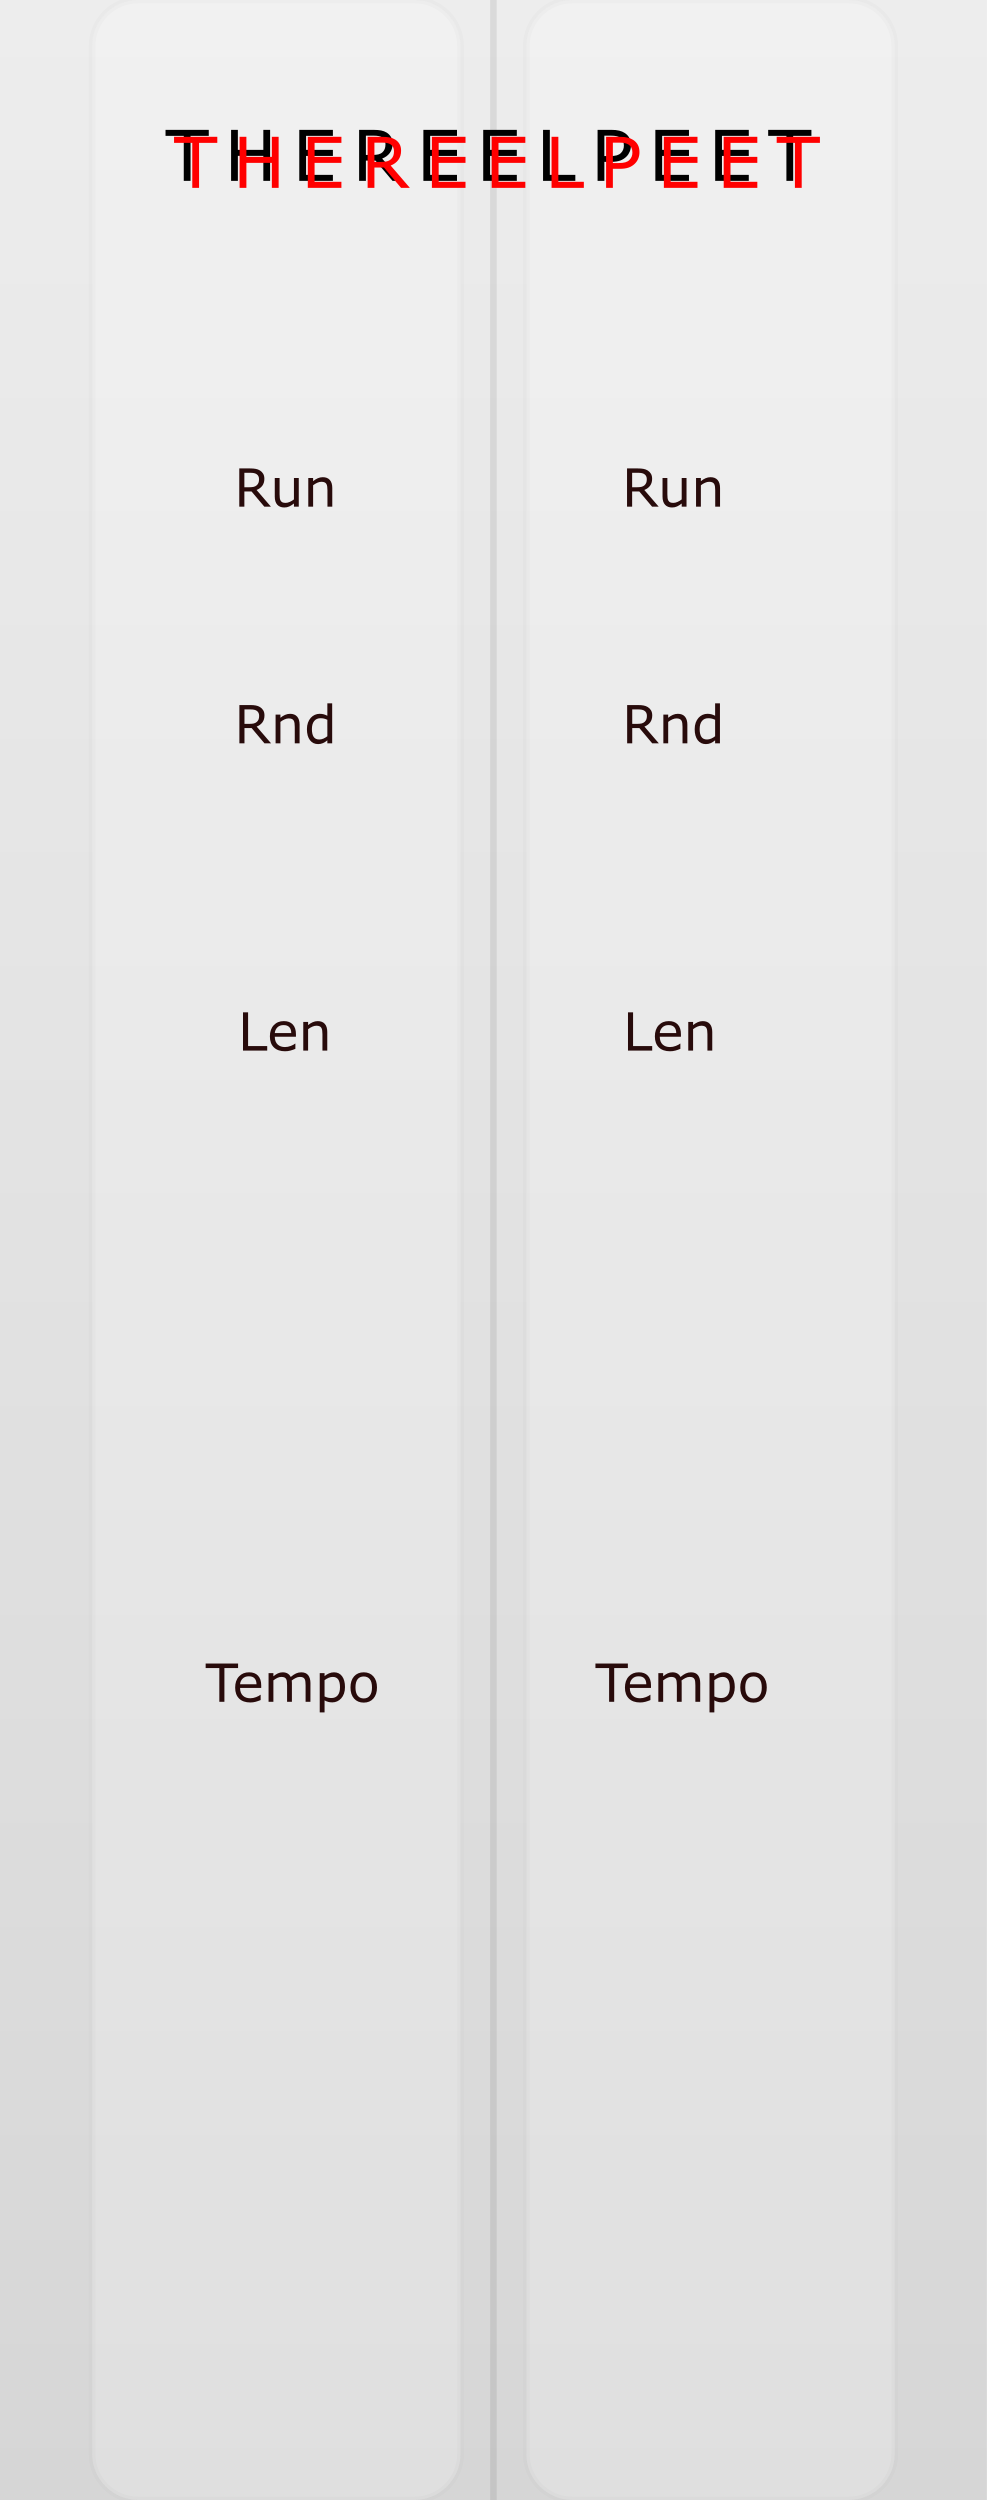
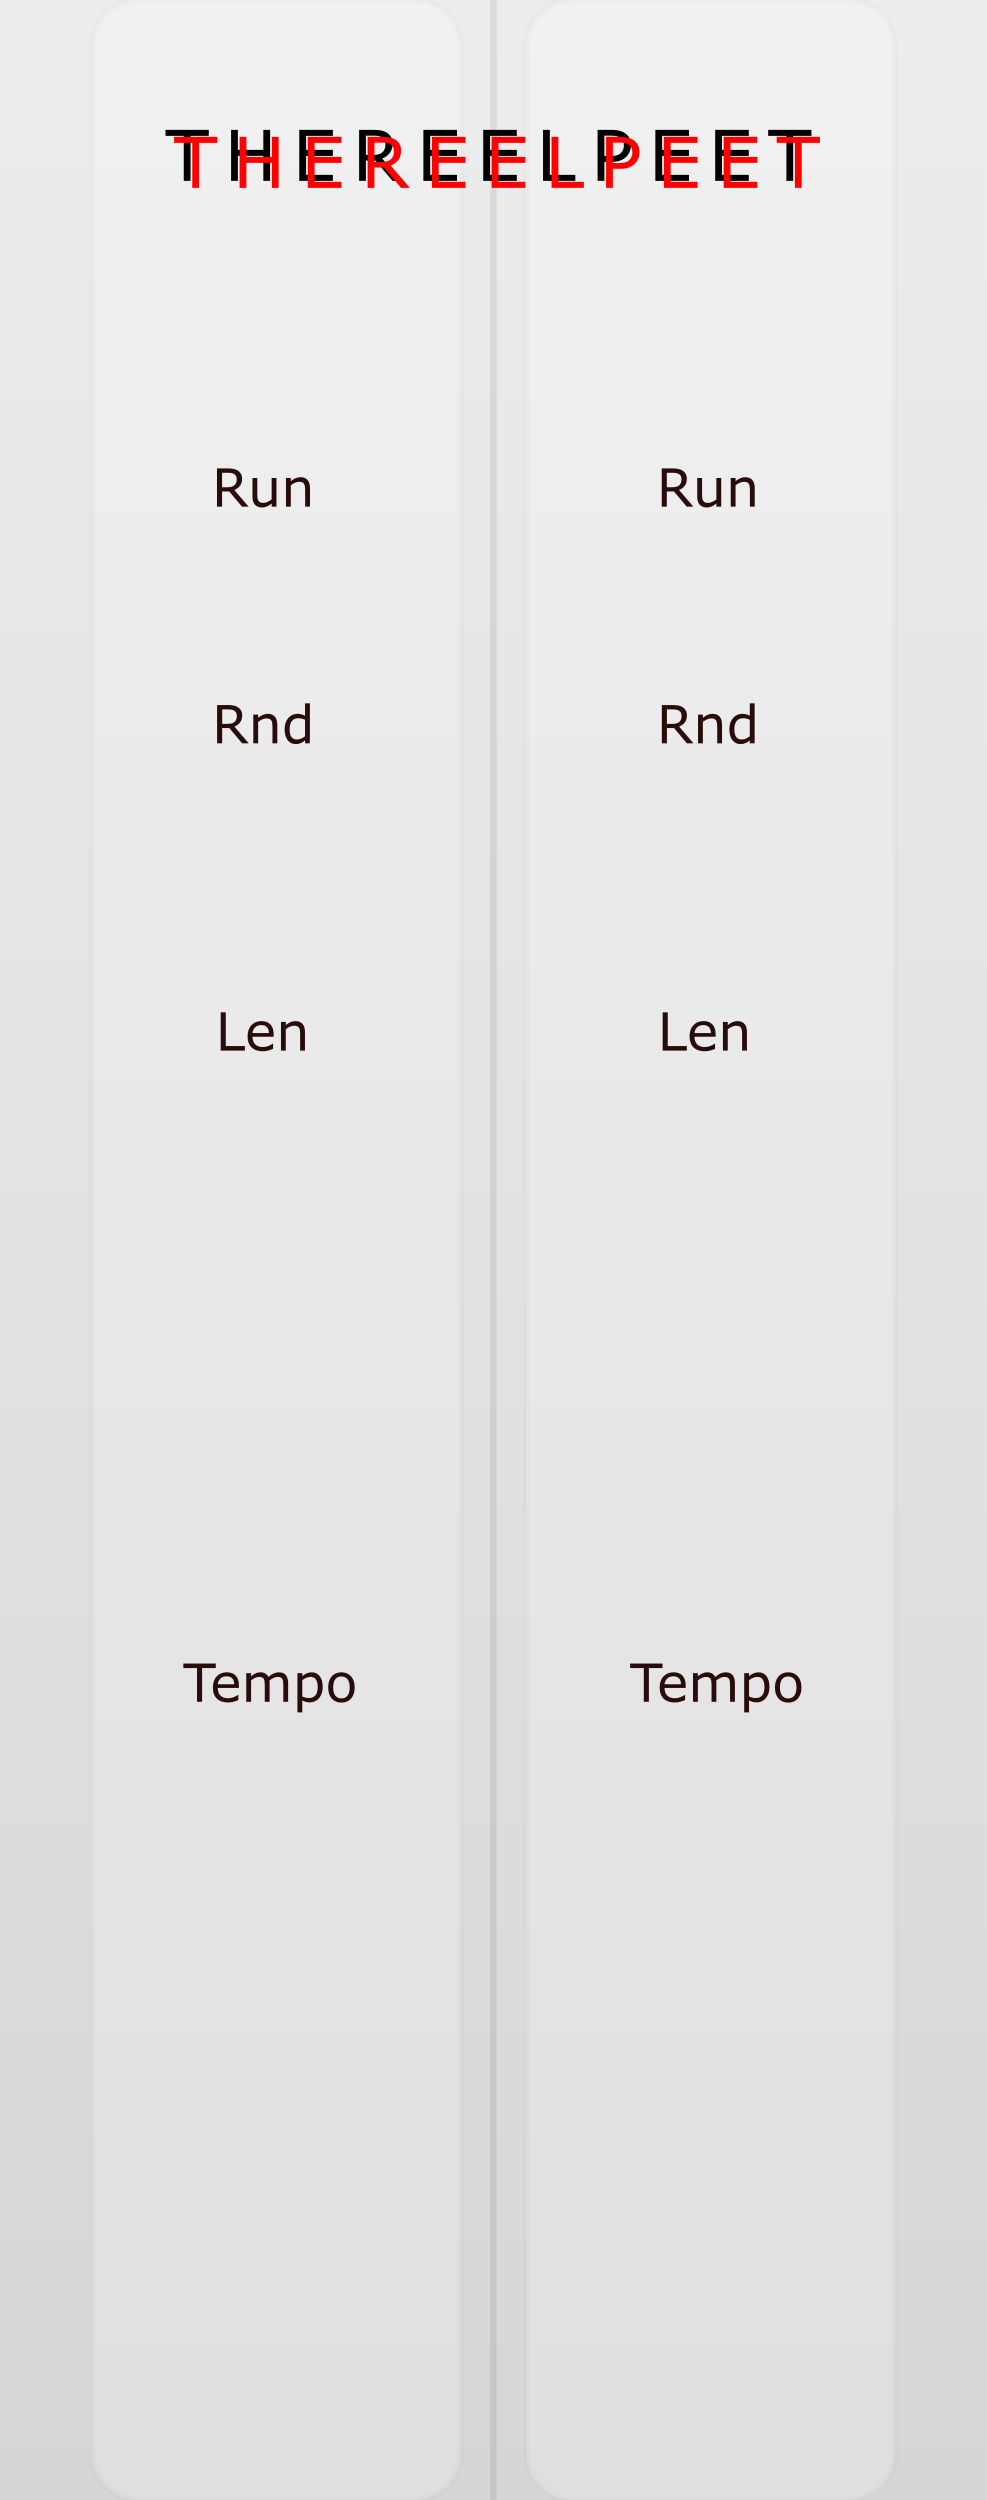
<svg xmlns="http://www.w3.org/2000/svg" width="150" height="380" viewBox="0 0 150 380" version="1.1" id="svg1">
  <defs id="defs1">
    <linearGradient id="bgGrad" x1="0" y1="0" x2="0" y2="380" gradientUnits="userSpaceOnUse">
      <stop offset="0%" stop-color="#ededed" id="stop1" />
      <stop offset="50%" stop-color="#e2e2e2" id="stop2" />
      <stop offset="100%" stop-color="#d6d6d6" id="stop3" />
    </linearGradient>
    <clipPath id="laneClip">
      <rect x="14" y="0" width="56" height="380" rx="7" ry="7" id="rect3" />
      <rect x="80" y="0" width="56" height="380" rx="7" ry="7" id="rect4" />
    </clipPath>
  </defs>
  <rect id="panel" x="0" y="0" width="150" height="380" fill="url(#bgGrad)" />
  <g id="hatchOverlay" opacity="0.10">
-     
+ 
    ...
  </g>
  <rect x="14" y="0" width="56" height="380" rx="7" ry="7" fill="#ffffff" opacity="0.22" stroke="#000000" stroke-opacity="0.08" stroke-width="1" id="laneA" />
  <rect x="80" y="0" width="56" height="380" rx="7" ry="7" fill="#ffffff" opacity="0.22" stroke="#000000" stroke-opacity="0.08" stroke-width="1" id="laneB" />
  <rect x="74.5" y="0" width="1" height="380" fill="#000000" opacity="0.08" id="centerSeam" />
-   <path d="M 95.435,253.547 H 93.357 v 5.129 h -0.773 v -5.129 h -2.078 v -0.688 h 4.93 z m 3.516,3.023 h -3.215 q 0,0.402 0.121,0.703 0.121,0.297 0.332,0.488 0.203,0.188 0.48,0.281 0.281,0.094 0.617,0.094 0.445,0 0.895,-0.176 0.453,-0.18 0.645,-0.352 h 0.039 v 0.801 q -0.371,0.156 -0.758,0.262 -0.387,0.105 -0.812,0.105 -1.086,0 -1.695,-0.586 -0.609,-0.59 -0.609,-1.672 0,-1.07 0.582,-1.699 0.586,-0.629 1.539,-0.629 0.883,0 1.359,0.516 0.48,0.516 0.48,1.465 z m -0.715,-0.562 q -0.004,-0.578 -0.293,-0.895 -0.285,-0.316 -0.871,-0.316 -0.59,0 -0.941,0.348 -0.348,0.348 -0.395,0.863 z m 8.195,2.668 h -0.734 v -2.484 q 0,-0.281 -0.027,-0.543 -0.023,-0.262 -0.105,-0.418 -0.09,-0.168 -0.258,-0.254 -0.168,-0.086 -0.484,-0.086 -0.309,0 -0.617,0.156 -0.309,0.152 -0.617,0.391 0.012,0.09 0.019,0.211 0.008,0.117 0.008,0.234 v 2.793 h -0.734 v -2.484 q 0,-0.289 -0.027,-0.547 -0.023,-0.262 -0.105,-0.418 -0.09,-0.168 -0.258,-0.25 -0.168,-0.086 -0.484,-0.086 -0.301,0 -0.605,0.148 -0.301,0.148 -0.602,0.379 v 3.258 h -0.734 v -4.363 h 0.734 v 0.484 q 0.344,-0.285 0.684,-0.445 0.344,-0.16 0.73,-0.16 0.445,0 0.754,0.188 0.312,0.188 0.465,0.52 0.445,-0.375 0.812,-0.539 0.367,-0.168 0.785,-0.168 0.719,0 1.059,0.438 0.344,0.434 0.344,1.215 z m 5.254,-2.234 q 0,0.531 -0.152,0.973 -0.152,0.438 -0.43,0.742 -0.258,0.289 -0.609,0.449 -0.348,0.156 -0.738,0.156 -0.34,0 -0.617,-0.074 -0.273,-0.074 -0.559,-0.23 v 1.828 h -0.734 v -5.973 h 0.734 v 0.457 q 0.293,-0.246 0.656,-0.41 0.367,-0.168 0.781,-0.168 0.789,0 1.227,0.598 0.441,0.594 0.441,1.652 z m -0.758,0.019 q 0,-0.789 -0.27,-1.18 -0.27,-0.391 -0.828,-0.391 -0.316,0 -0.637,0.137 -0.32,0.137 -0.613,0.359 v 2.473 q 0.312,0.141 0.535,0.191 0.227,0.051 0.512,0.051 0.613,0 0.957,-0.414 0.344,-0.414 0.344,-1.227 z m 5.621,0.035 q 0,1.066 -0.547,1.684 -0.547,0.617 -1.465,0.617 -0.926,0 -1.473,-0.617 -0.543,-0.617 -0.543,-1.684 0,-1.066 0.543,-1.684 0.547,-0.621 1.473,-0.621 0.918,0 1.465,0.621 0.547,0.617 0.547,1.684 z m -0.758,0 q 0,-0.848 -0.332,-1.258 -0.332,-0.414 -0.922,-0.414 -0.598,0 -0.93,0.414 -0.328,0.41 -0.328,1.258 0,0.82 0.332,1.246 0.332,0.422 0.926,0.422 0.586,0 0.918,-0.418 0.336,-0.422 0.336,-1.25 z" id="text17-4" style="font-size:8px;-inkscape-font-specification:'sans-serif, Normal';letter-spacing:0px;fill:#280b0b" aria-label="Tempo" />
+   <path d="m 100.708,253.547 h -2.078 v 5.129 h -0.773 v -5.129 h -2.078 v -0.688 h 4.93 z m 3.516,3.023 h -3.215 q 0,0.402 0.121,0.703 0.121,0.297 0.332,0.488 0.203,0.188 0.48,0.281 0.281,0.094 0.617,0.094 0.445,0 0.895,-0.176 0.453,-0.18 0.645,-0.352 h 0.039 v 0.801 q -0.371,0.156 -0.758,0.262 -0.387,0.105 -0.812,0.105 -1.086,0 -1.695,-0.586 -0.609,-0.59 -0.609,-1.672 0,-1.07 0.582,-1.699 0.586,-0.629 1.539,-0.629 0.883,0 1.359,0.516 0.48,0.516 0.48,1.465 z m -0.715,-0.562 q -0.004,-0.578 -0.293,-0.895 -0.285,-0.316 -0.871,-0.316 -0.59,0 -0.941,0.348 -0.348,0.348 -0.395,0.863 z m 8.195,2.668 h -0.734 v -2.484 q 0,-0.281 -0.027,-0.543 -0.023,-0.262 -0.105,-0.418 -0.09,-0.168 -0.258,-0.254 -0.168,-0.086 -0.484,-0.086 -0.309,0 -0.617,0.156 -0.309,0.152 -0.617,0.391 0.012,0.09 0.019,0.211 0.008,0.117 0.008,0.234 v 2.793 h -0.734 v -2.484 q 0,-0.289 -0.027,-0.547 -0.023,-0.262 -0.105,-0.418 -0.09,-0.168 -0.258,-0.25 -0.168,-0.086 -0.484,-0.086 -0.301,0 -0.605,0.148 -0.301,0.148 -0.602,0.379 v 3.258 h -0.734 v -4.363 h 0.734 v 0.484 q 0.344,-0.285 0.684,-0.445 0.344,-0.16 0.73,-0.16 0.445,0 0.754,0.188 0.312,0.188 0.465,0.52 0.445,-0.375 0.812,-0.539 0.367,-0.168 0.785,-0.168 0.719,0 1.059,0.438 0.344,0.434 0.344,1.215 z m 5.254,-2.234 q 0,0.531 -0.152,0.973 -0.152,0.438 -0.43,0.742 -0.258,0.289 -0.609,0.449 -0.348,0.156 -0.738,0.156 -0.34,0 -0.617,-0.074 -0.273,-0.074 -0.559,-0.23 v 1.828 h -0.734 v -5.973 h 0.734 v 0.457 q 0.293,-0.246 0.656,-0.41 0.367,-0.168 0.781,-0.168 0.789,0 1.227,0.598 0.441,0.594 0.441,1.652 z m -0.758,0.019 q 0,-0.789 -0.27,-1.18 -0.27,-0.391 -0.828,-0.391 -0.316,0 -0.637,0.137 -0.32,0.137 -0.613,0.359 v 2.473 q 0.312,0.141 0.535,0.191 0.227,0.051 0.512,0.051 0.613,0 0.957,-0.414 0.344,-0.414 0.344,-1.227 z m 5.621,0.035 q 0,1.066 -0.547,1.684 -0.547,0.617 -1.465,0.617 -0.926,0 -1.473,-0.617 -0.543,-0.617 -0.543,-1.684 0,-1.066 0.543,-1.684 0.547,-0.621 1.473,-0.621 0.918,0 1.465,0.621 0.547,0.617 0.547,1.684 z m -0.758,0 q 0,-0.848 -0.332,-1.258 -0.332,-0.414 -0.922,-0.414 -0.598,0 -0.93,0.414 -0.328,0.41 -0.328,1.258 0,0.82 0.332,1.246 0.332,0.422 0.926,0.422 0.586,0 0.918,-0.418 0.336,-0.422 0.336,-1.25 z" id="text17-4" style="font-size:8px;-inkscape-font-specification:'sans-serif, Normal';letter-spacing:0px;fill:#280b0b" aria-label="Tempo" />
  <text xml:space="preserve" style="text-align:start;writing-mode:lr-tb;direction:ltr;text-anchor:start;fill:#000000" x="89.211" y="45.627" id="text5">
    <tspan id="tspan5" x="89.211" y="45.627" />
  </text>
  <text xml:space="preserve" style="font-style:normal;font-variant:normal;font-weight:normal;font-stretch:normal;font-size:10.667px;font-family:sans-serif;-inkscape-font-specification:'sans-serif, Normal';font-variant-ligatures:normal;font-variant-caps:normal;font-variant-numeric:normal;font-variant-east-asian:normal;text-align:start;writing-mode:lr-tb;direction:ltr;text-anchor:start;fill:#000000" x="37.661" y="75.322" id="text2">
    <tspan id="tspan2" />
  </text>
  <text xml:space="preserve" style="font-style:normal;font-variant:normal;font-weight:normal;font-stretch:normal;font-size:10.667px;font-family:sans-serif;-inkscape-font-specification:'sans-serif, Normal';font-variant-ligatures:normal;font-variant-caps:normal;font-variant-numeric:normal;font-variant-east-asian:normal;text-align:start;writing-mode:lr-tb;direction:ltr;text-anchor:start;fill:#000000" x="41.427" y="71.179" id="text3">
    <tspan id="tspan3" x="41.427" y="71.179" />
  </text>
  <path d="m 31.734,20.654 h -2.771 v 6.839 h -1.031 v -6.839 h -2.771 v -0.917 h 6.573 z m 9.324,6.839 h -1.031 v -3.797 h -3.87 v 3.797 H 35.125 v -7.755 h 1.031 v 3.042 h 3.87 v -3.042 h 1.031 z m 9.543,0 H 45.491 v -7.755 h 5.109 v 0.917 h -4.078 v 2.125 h 4.078 v 0.917 h -4.078 v 2.88 h 4.078 z m 10.402,0 h -1.339 l -2.594,-3.083 h -1.453 v 3.083 h -1.031 v -7.755 h 2.172 q 0.703,0 1.172,0.094 0.469,0.089 0.844,0.323 0.422,0.266 0.656,0.672 0.24,0.401 0.24,1.021 0,0.839 -0.422,1.406 -0.422,0.563 -1.161,0.849 z m -2.411,-5.573 q 0,-0.333 -0.12,-0.589 -0.115,-0.26 -0.385,-0.438 -0.224,-0.151 -0.531,-0.208 -0.307,-0.062 -0.724,-0.062 h -1.214 v 2.927 h 1.042 q 0.49,0 0.854,-0.083 0.365,-0.089 0.62,-0.323 0.234,-0.219 0.344,-0.5 0.115,-0.286 0.115,-0.724 z m 10.871,5.573 h -5.109 v -7.755 h 5.109 v 0.917 h -4.078 v 2.125 h 4.078 v 0.917 h -4.078 v 2.88 h 4.078 z m 9.095,0 h -5.109 v -7.755 h 5.109 v 0.917 H 74.479 v 2.125 h 4.078 v 0.917 H 74.479 v 2.88 h 4.078 z m 8.892,0 h -4.906 v -7.755 h 1.031 v 6.839 h 3.875 z m 8.454,-5.411 q 0,0.516 -0.182,0.958 -0.177,0.438 -0.5,0.76 -0.401,0.401 -0.948,0.604 -0.547,0.198 -1.38,0.198 h -1.031 v 2.891 h -1.031 v -7.755 h 2.104 q 0.698,0 1.182,0.12 0.484,0.115 0.859,0.365 0.443,0.297 0.682,0.74 0.245,0.443 0.245,1.12 z m -1.073,0.026 q 0,-0.401 -0.141,-0.698 -0.141,-0.297 -0.427,-0.484 -0.25,-0.161 -0.573,-0.229 -0.318,-0.073 -0.807,-0.073 h -1.021 v 3.099 h 0.87 q 0.625,0 1.016,-0.109 0.391,-0.115 0.635,-0.359 0.245,-0.25 0.344,-0.526 0.104,-0.276 0.104,-0.62 z m 9.892,5.385 h -5.109 v -7.755 h 5.109 v 0.917 h -4.078 v 2.125 h 4.078 v 0.917 h -4.078 v 2.88 h 4.078 z m 9.095,0 h -5.109 v -7.755 h 5.109 v 0.917 H 109.738 v 2.125 h 4.078 v 0.917 H 109.738 v 2.88 h 4.078 z m 9.517,-6.839 h -2.771 v 6.839 h -1.031 v -6.839 h -2.771 v -0.917 h 6.573 z" id="text8" style="font-size:10.667px;-inkscape-font-specification:'sans-serif, Normal';letter-spacing:2.35px" aria-label="THEREELPEET" />
  <path d="m 33.028,21.714 h -2.771 v 6.839 h -1.031 v -6.839 h -2.771 v -0.917 h 6.573 z m 9.324,6.839 h -1.031 v -3.797 h -3.87 v 3.797 h -1.031 v -7.755 h 1.031 V 23.84 h 3.87 v -3.042 h 1.031 z m 9.543,0 h -5.109 v -7.755 h 5.109 v 0.917 H 47.816 V 23.84 h 4.078 v 0.917 h -4.078 v 2.88 h 4.078 z m 10.402,0 H 60.958 L 58.364,25.47 H 56.911 v 3.083 h -1.031 v -7.755 h 2.172 q 0.703,0 1.172,0.094 0.469,0.089 0.844,0.323 0.422,0.266 0.656,0.672 0.24,0.401 0.24,1.021 0,0.839 -0.422,1.406 -0.422,0.563 -1.161,0.849 z m -2.411,-5.573 q 0,-0.333 -0.12,-0.589 -0.115,-0.26 -0.385,-0.438 -0.224,-0.151 -0.531,-0.208 -0.307,-0.062 -0.724,-0.062 H 56.911 v 2.927 h 1.042 q 0.49,0 0.854,-0.083 0.365,-0.089 0.62,-0.323 0.234,-0.219 0.344,-0.5 0.115,-0.286 0.115,-0.724 z m 10.871,5.573 h -5.109 v -7.755 h 5.109 v 0.917 H 66.678 V 23.84 h 4.078 v 0.917 h -4.078 v 2.88 h 4.078 z m 9.095,0 H 74.741 v -7.755 h 5.109 v 0.917 H 75.773 V 23.84 h 4.078 v 0.917 h -4.078 v 2.88 h 4.078 z m 8.892,0 h -4.906 v -7.755 h 1.031 v 6.839 h 3.875 z m 8.454,-5.411 q 0,0.516 -0.182,0.958 -0.177,0.438 -0.5,0.76 -0.401,0.401 -0.948,0.604 -0.547,0.198 -1.38,0.198 h -1.031 v 2.891 h -1.031 v -7.755 h 2.104 q 0.698,0 1.182,0.12 0.484,0.115 0.859,0.365 0.443,0.297 0.682,0.74 0.245,0.443 0.245,1.12 z m -1.073,0.026 q 0,-0.401 -0.141,-0.698 -0.141,-0.297 -0.427,-0.484 -0.25,-0.161 -0.573,-0.229 -0.318,-0.073 -0.807,-0.073 h -1.021 v 3.099 h 0.87 q 0.625,0 1.016,-0.109 0.391,-0.115 0.635,-0.359 0.245,-0.25 0.344,-0.526 0.104,-0.276 0.104,-0.62 z m 9.892,5.385 h -5.109 v -7.755 h 5.109 v 0.917 h -4.078 v 2.125 h 4.078 v 0.917 h -4.078 v 2.88 h 4.078 z m 9.095,0 h -5.109 v -7.755 h 5.109 v 0.917 h -4.078 v 2.125 h 4.078 v 0.917 h -4.078 v 2.88 h 4.078 z m 9.517,-6.839 h -2.771 v 6.839 h -1.031 v -6.839 h -2.771 v -0.917 h 6.573 z" id="text8-1" style="font-size:10.667px;-inkscape-font-specification:'sans-serif, Normal';letter-spacing:2.35px;fill:#ff0000" aria-label="THEREELPEET" />
  <text xml:space="preserve" style="font-style:normal;font-variant:normal;font-weight:normal;font-stretch:normal;font-size:10.667px;font-family:sans-serif;-inkscape-font-specification:'sans-serif, Normal';font-variant-ligatures:normal;font-variant-caps:normal;font-variant-numeric:normal;font-variant-east-asian:normal;text-align:start;letter-spacing:0px;writing-mode:lr-tb;direction:ltr;text-anchor:start;fill:#280b0b" x="85.114" y="81.348" id="text9">
    <tspan id="tspan8" x="85.114" y="81.348" />
  </text>
-   <path d="m 41.199,112.983 h -1.004 l -1.945,-2.312 h -1.09 v 2.312 h -0.773 v -5.816 h 1.629 q 0.527,0 0.879,0.07 0.352,0.066 0.633,0.242 0.316,0.199 0.492,0.504 0.18,0.301 0.18,0.766 0,0.629 -0.316,1.055 -0.316,0.422 -0.871,0.637 z m -1.809,-4.18 q 0,-0.25 -0.09,-0.441 -0.086,-0.195 -0.289,-0.328 -0.168,-0.113 -0.398,-0.156 -0.23,-0.047 -0.543,-0.047 H 37.16 v 2.195 h 0.781 q 0.367,0 0.641,-0.062 0.273,-0.066 0.465,-0.242 0.176,-0.164 0.258,-0.375 0.086,-0.215 0.086,-0.543 z m 6.148,4.18 h -0.734 v -2.484 q 0,-0.301 -0.035,-0.562 -0.035,-0.266 -0.129,-0.414 -0.098,-0.164 -0.281,-0.242 -0.184,-0.082 -0.477,-0.082 -0.301,0 -0.629,0.148 -0.328,0.148 -0.629,0.379 v 3.258 h -0.734 v -4.363 h 0.734 v 0.484 q 0.344,-0.285 0.711,-0.445 0.367,-0.16 0.754,-0.16 0.707,0 1.078,0.426 0.371,0.426 0.371,1.227 z m 4.953,0 h -0.734 v -0.457 q -0.316,0.273 -0.66,0.426 -0.344,0.152 -0.746,0.152 -0.781,0 -1.242,-0.602 -0.457,-0.602 -0.457,-1.668 0,-0.555 0.156,-0.988 0.16,-0.434 0.43,-0.738 0.266,-0.297 0.617,-0.453 0.355,-0.156 0.734,-0.156 0.344,0 0.609,0.074 0.266,0.07 0.559,0.223 v -1.891 h 0.734 z m -0.734,-1.074 v -2.504 q -0.297,-0.133 -0.531,-0.184 -0.234,-0.051 -0.512,-0.051 -0.617,0 -0.961,0.43 -0.344,0.43 -0.344,1.219 0,0.777 0.266,1.184 0.266,0.402 0.852,0.402 0.312,0 0.633,-0.137 0.32,-0.141 0.598,-0.359 z" id="text12" style="font-size:8px;-inkscape-font-specification:'sans-serif, Normal';letter-spacing:0px;fill:#280b0b" aria-label="Rnd" />
-   <path d="m 100.139,112.983 h -1.004 l -1.945,-2.312 h -1.09 v 2.312 h -0.773 v -5.816 h 1.629 q 0.527,0 0.879,0.07 0.352,0.066 0.633,0.242 0.316,0.199 0.492,0.504 0.18,0.301 0.18,0.766 0,0.629 -0.316,1.055 -0.316,0.422 -0.871,0.637 z m -1.809,-4.18 q 0,-0.25 -0.09,-0.441 -0.086,-0.195 -0.289,-0.328 -0.168,-0.113 -0.398,-0.156 -0.23,-0.047 -0.543,-0.047 H 96.1 v 2.195 h 0.781 q 0.367,0 0.641,-0.062 0.273,-0.066 0.465,-0.242 0.176,-0.164 0.258,-0.375 0.086,-0.215 0.086,-0.543 z m 6.148,4.18 h -0.734 v -2.484 q 0,-0.301 -0.035,-0.562 -0.035,-0.266 -0.129,-0.414 -0.098,-0.164 -0.281,-0.242 -0.184,-0.082 -0.477,-0.082 -0.301,0 -0.629,0.148 -0.328,0.148 -0.629,0.379 v 3.258 h -0.734 v -4.363 h 0.734 v 0.484 q 0.344,-0.285 0.711,-0.445 0.367,-0.16 0.754,-0.16 0.707,0 1.078,0.426 0.371,0.426 0.371,1.227 z m 4.953,0 h -0.734 v -0.457 q -0.316,0.273 -0.66,0.426 -0.344,0.152 -0.746,0.152 -0.781,0 -1.242,-0.602 -0.457,-0.602 -0.457,-1.668 0,-0.555 0.156,-0.988 0.16,-0.434 0.43,-0.738 0.266,-0.297 0.617,-0.453 0.355,-0.156 0.734,-0.156 0.344,0 0.609,0.074 0.266,0.07 0.559,0.223 v -1.891 h 0.734 z m -0.734,-1.074 v -2.504 q -0.297,-0.133 -0.531,-0.184 -0.234,-0.051 -0.512,-0.051 -0.617,0 -0.961,0.43 -0.344,0.43 -0.344,1.219 0,0.777 0.266,1.184 0.266,0.402 0.852,0.402 0.312,0 0.633,-0.137 0.32,-0.141 0.598,-0.359 z" id="text13" style="font-size:8px;-inkscape-font-specification:'sans-serif, Normal';letter-spacing:0px;fill:#280b0b" aria-label="Rnd" />
-   <path d="m 41.183,77.017 h -1.004 l -1.945,-2.312 h -1.09 v 2.312 h -0.773 v -5.816 h 1.629 q 0.527,0 0.879,0.07 0.352,0.066 0.633,0.242 0.316,0.199 0.492,0.504 0.18,0.301 0.18,0.766 0,0.629 -0.316,1.055 -0.316,0.422 -0.871,0.637 z m -1.809,-4.18 q 0,-0.25 -0.09,-0.441 -0.086,-0.195 -0.289,-0.328 -0.168,-0.113 -0.398,-0.156 -0.23,-0.047 -0.543,-0.047 h -0.91 v 2.195 h 0.781 q 0.367,0 0.641,-0.062 0.273,-0.066 0.465,-0.242 0.176,-0.164 0.258,-0.375 0.086,-0.215 0.086,-0.543 z m 6.039,4.18 h -0.734 v -0.484 q -0.371,0.293 -0.711,0.449 -0.34,0.156 -0.75,0.156 -0.688,0 -1.07,-0.418 Q 41.765,76.298 41.765,75.486 v -2.832 h 0.734 v 2.484 q 0,0.332 0.031,0.57 0.031,0.234 0.133,0.402 0.105,0.172 0.273,0.25 0.168,0.078 0.488,0.078 0.285,0 0.621,-0.148 0.34,-0.148 0.633,-0.379 v -3.258 h 0.734 z m 5.094,0 h -0.734 v -2.484 q 0,-0.301 -0.035,-0.562 -0.035,-0.266 -0.129,-0.414 -0.098,-0.164 -0.281,-0.242 -0.184,-0.082 -0.477,-0.082 -0.301,0 -0.629,0.148 -0.328,0.148 -0.629,0.379 v 3.258 H 46.859 V 72.654 h 0.734 v 0.484 q 0.344,-0.285 0.711,-0.445 0.367,-0.16 0.754,-0.16 0.707,0 1.078,0.426 0.371,0.426 0.371,1.227 z" id="text14" style="font-size:8px;-inkscape-font-specification:'sans-serif, Normal';letter-spacing:0px;fill:#280b0b" aria-label="Run" />
-   <path d="m 100.123,77.017 h -1.004 l -1.945,-2.312 h -1.09 v 2.312 H 95.31 v -5.816 h 1.629 q 0.527,0 0.879,0.07 0.352,0.066 0.633,0.242 0.316,0.199 0.492,0.504 0.18,0.301 0.18,0.766 0,0.629 -0.316,1.055 -0.316,0.422 -0.871,0.637 z m -1.809,-4.18 q 0,-0.25 -0.09,-0.441 -0.086,-0.195 -0.289,-0.328 -0.168,-0.113 -0.398,-0.156 -0.23,-0.047 -0.543,-0.047 h -0.91 v 2.195 h 0.781 q 0.367,0 0.641,-0.062 0.273,-0.066 0.465,-0.242 0.176,-0.164 0.258,-0.375 0.086,-0.215 0.086,-0.543 z m 6.039,4.18 h -0.734 v -0.484 q -0.371,0.293 -0.711,0.449 -0.34,0.156 -0.75,0.156 -0.688,0 -1.07,-0.418 -0.383,-0.422 -0.383,-1.234 v -2.832 h 0.734 v 2.484 q 0,0.332 0.031,0.57 0.031,0.234 0.133,0.402 0.105,0.172 0.273,0.25 0.168,0.078 0.488,0.078 0.285,0 0.621,-0.148 0.34,-0.148 0.633,-0.379 v -3.258 h 0.734 z m 5.094,0 h -0.734 v -2.484 q 0,-0.301 -0.035,-0.562 -0.035,-0.266 -0.129,-0.414 -0.098,-0.164 -0.281,-0.242 -0.184,-0.082 -0.477,-0.082 -0.301,0 -0.629,0.148 -0.328,0.148 -0.629,0.379 v 3.258 h -0.734 V 72.654 h 0.734 v 0.484 q 0.344,-0.285 0.711,-0.445 0.367,-0.16 0.754,-0.16 0.707,0 1.078,0.426 0.371,0.426 0.371,1.227 z" id="text15" style="font-size:8px;-inkscape-font-specification:'sans-serif, Normal';letter-spacing:0px;fill:#280b0b" aria-label="Run" />
-   <path d="M 40.616,159.692 H 36.936 v -5.816 h 0.773 v 5.129 h 2.906 z m 4.367,-2.105 h -3.215 q 0,0.402 0.121,0.703 0.121,0.297 0.332,0.488 0.203,0.188 0.48,0.281 0.281,0.094 0.617,0.094 0.445,0 0.895,-0.176 0.453,-0.18 0.645,-0.352 h 0.039 v 0.801 q -0.371,0.156 -0.758,0.262 -0.387,0.105 -0.812,0.105 -1.086,0 -1.695,-0.586 -0.609,-0.59 -0.609,-1.672 0,-1.07 0.582,-1.699 0.586,-0.629 1.539,-0.629 0.883,0 1.359,0.516 0.48,0.516 0.48,1.465 z m -0.715,-0.562 q -0.004,-0.578 -0.293,-0.895 -0.285,-0.316 -0.871,-0.316 -0.59,0 -0.941,0.348 -0.348,0.348 -0.395,0.863 z m 5.477,2.668 h -0.734 v -2.484 q 0,-0.301 -0.035,-0.562 -0.035,-0.266 -0.129,-0.414 -0.098,-0.164 -0.281,-0.242 -0.184,-0.082 -0.477,-0.082 -0.301,0 -0.629,0.148 -0.328,0.148 -0.629,0.379 v 3.258 h -0.734 v -4.363 h 0.734 v 0.484 q 0.344,-0.285 0.711,-0.445 0.367,-0.16 0.754,-0.16 0.707,0 1.078,0.426 0.371,0.426 0.371,1.227 z" id="text16" style="font-size:8px;-inkscape-font-specification:'sans-serif, Normal';letter-spacing:0px;fill:#280b0b" aria-label="Len" />
-   <path d="m 99.134,159.692 h -3.68 v -5.816 h 0.773 v 5.129 h 2.906 z m 4.367,-2.105 h -3.215 q 0,0.402 0.121,0.703 0.121,0.297 0.332,0.488 0.203,0.188 0.48,0.281 0.281,0.094 0.617,0.094 0.445,0 0.895,-0.176 0.453,-0.18 0.645,-0.352 h 0.039 v 0.801 q -0.371,0.156 -0.758,0.262 -0.387,0.105 -0.812,0.105 -1.086,0 -1.695,-0.586 -0.609,-0.59 -0.609,-1.672 0,-1.07 0.582,-1.699 0.586,-0.629 1.539,-0.629 0.883,0 1.359,0.516 0.48,0.516 0.48,1.465 z m -0.715,-0.562 q -0.004,-0.578 -0.293,-0.895 -0.285,-0.316 -0.871,-0.316 -0.59,0 -0.941,0.348 -0.348,0.348 -0.395,0.863 z m 5.477,2.668 h -0.734 v -2.484 q 0,-0.301 -0.035,-0.562 -0.035,-0.266 -0.129,-0.414 -0.098,-0.164 -0.281,-0.242 -0.184,-0.082 -0.477,-0.082 -0.301,0 -0.629,0.148 -0.328,0.148 -0.629,0.379 v 3.258 h -0.734 v -4.363 h 0.734 v 0.484 q 0.344,-0.285 0.711,-0.445 0.367,-0.16 0.754,-0.16 0.707,0 1.078,0.426 0.371,0.426 0.371,1.227 z" id="text16-3" style="font-size:8px;-inkscape-font-specification:'sans-serif, Normal';letter-spacing:0px;fill:#280b0b" aria-label="Len" />
-   <path d="m 36.188,253.547 h -2.078 v 5.129 h -0.773 v -5.129 h -2.078 v -0.688 h 4.93 z m 3.516,3.023 H 36.489 q 0,0.402 0.121,0.703 0.121,0.297 0.332,0.488 0.203,0.188 0.48,0.281 0.281,0.094 0.617,0.094 0.445,0 0.895,-0.176 0.453,-0.18 0.645,-0.352 h 0.039 v 0.801 q -0.371,0.156 -0.758,0.262 -0.387,0.105 -0.812,0.105 -1.086,0 -1.695,-0.586 -0.609,-0.59 -0.609,-1.672 0,-1.07 0.582,-1.699 0.586,-0.629 1.539,-0.629 0.883,0 1.359,0.516 0.48,0.516 0.48,1.465 z m -0.715,-0.562 q -0.004,-0.578 -0.293,-0.895 -0.285,-0.316 -0.871,-0.316 -0.59,0 -0.941,0.348 -0.348,0.348 -0.395,0.863 z m 8.195,2.668 h -0.734 v -2.484 q 0,-0.281 -0.027,-0.543 -0.023,-0.262 -0.105,-0.418 -0.09,-0.168 -0.258,-0.254 -0.168,-0.086 -0.484,-0.086 -0.309,0 -0.617,0.156 -0.309,0.152 -0.617,0.391 0.012,0.09 0.02,0.211 0.008,0.117 0.008,0.234 v 2.793 h -0.734 v -2.484 q 0,-0.289 -0.027,-0.547 -0.023,-0.262 -0.105,-0.418 -0.09,-0.168 -0.258,-0.25 -0.168,-0.086 -0.484,-0.086 -0.301,0 -0.605,0.148 -0.301,0.148 -0.602,0.379 v 3.258 h -0.734 v -4.363 h 0.734 v 0.484 q 0.344,-0.285 0.684,-0.445 0.344,-0.16 0.73,-0.16 0.445,0 0.754,0.188 0.312,0.188 0.465,0.52 0.445,-0.375 0.812,-0.539 0.367,-0.168 0.785,-0.168 0.719,0 1.059,0.438 0.344,0.434 0.344,1.215 z m 5.254,-2.234 q 0,0.531 -0.152,0.973 -0.152,0.438 -0.43,0.742 -0.258,0.289 -0.609,0.449 -0.348,0.156 -0.738,0.156 -0.34,0 -0.617,-0.074 -0.273,-0.074 -0.559,-0.23 v 1.828 h -0.734 v -5.973 h 0.734 v 0.457 q 0.293,-0.246 0.656,-0.41 0.367,-0.168 0.781,-0.168 0.789,0 1.227,0.598 0.441,0.594 0.441,1.652 z m -0.758,0.019 q 0,-0.789 -0.27,-1.18 -0.27,-0.391 -0.828,-0.391 -0.316,0 -0.637,0.137 -0.32,0.137 -0.613,0.359 v 2.473 q 0.312,0.141 0.535,0.191 0.227,0.051 0.512,0.051 0.613,0 0.957,-0.414 0.344,-0.414 0.344,-1.227 z m 5.621,0.035 q 0,1.066 -0.547,1.684 -0.547,0.617 -1.465,0.617 -0.926,0 -1.473,-0.617 -0.543,-0.617 -0.543,-1.684 0,-1.066 0.543,-1.684 0.547,-0.621 1.473,-0.621 0.918,0 1.465,0.621 0.547,0.617 0.547,1.684 z m -0.758,0 q 0,-0.848 -0.332,-1.258 -0.332,-0.414 -0.922,-0.414 -0.598,0 -0.93,0.414 -0.328,0.41 -0.328,1.258 0,0.82 0.332,1.246 0.332,0.422 0.926,0.422 0.586,0 0.918,-0.418 0.336,-0.422 0.336,-1.25 z" id="text17" style="font-size:8px;-inkscape-font-specification:'sans-serif, Normal';letter-spacing:0px;fill:#280b0b" aria-label="Tempo" />
+   <path d="m 37.81,112.983 h -1.004 l -1.945,-2.312 h -1.09 v 2.312 h -0.773 v -5.816 h 1.629 q 0.527,0 0.879,0.07 0.352,0.066 0.633,0.242 0.316,0.199 0.492,0.504 0.18,0.301 0.18,0.766 0,0.629 -0.316,1.055 -0.316,0.422 -0.871,0.637 z m -1.809,-4.18 q 0,-0.25 -0.09,-0.441 -0.086,-0.195 -0.289,-0.328 -0.168,-0.113 -0.398,-0.156 -0.23,-0.047 -0.543,-0.047 H 33.771 v 2.195 h 0.781 q 0.367,0 0.641,-0.062 0.273,-0.066 0.465,-0.242 0.176,-0.164 0.258,-0.375 0.086,-0.215 0.086,-0.543 z m 6.148,4.18 h -0.734 v -2.484 q 0,-0.301 -0.035,-0.562 -0.035,-0.266 -0.129,-0.414 -0.098,-0.164 -0.281,-0.242 -0.184,-0.082 -0.477,-0.082 -0.301,0 -0.629,0.148 -0.328,0.148 -0.629,0.379 v 3.258 h -0.734 v -4.363 h 0.734 v 0.484 q 0.344,-0.285 0.711,-0.445 0.367,-0.16 0.754,-0.16 0.707,0 1.078,0.426 0.371,0.426 0.371,1.227 z m 4.953,0 h -0.734 v -0.457 q -0.316,0.273 -0.66,0.426 -0.344,0.152 -0.746,0.152 -0.781,0 -1.242,-0.602 -0.457,-0.602 -0.457,-1.668 0,-0.555 0.156,-0.988 0.16,-0.434 0.43,-0.738 0.266,-0.297 0.617,-0.453 0.355,-0.156 0.734,-0.156 0.344,0 0.609,0.074 0.266,0.07 0.559,0.223 v -1.891 h 0.734 z m -0.734,-1.074 v -2.504 q -0.297,-0.133 -0.531,-0.184 -0.234,-0.051 -0.512,-0.051 -0.617,0 -0.961,0.43 -0.344,0.43 -0.344,1.219 0,0.777 0.266,1.184 0.266,0.402 0.852,0.402 0.312,0 0.633,-0.137 0.32,-0.141 0.598,-0.359 z" id="text12" style="font-size:8px;-inkscape-font-specification:'sans-serif, Normal';letter-spacing:0px;fill:#280b0b" aria-label="Rnd" />
+   <path d="m 105.411,112.983 h -1.004 l -1.945,-2.312 h -1.09 v 2.312 h -0.773 v -5.816 h 1.629 q 0.527,0 0.879,0.07 0.352,0.066 0.633,0.242 0.316,0.199 0.492,0.504 0.18,0.301 0.18,0.766 0,0.629 -0.316,1.055 -0.316,0.422 -0.871,0.637 z m -1.809,-4.18 q 0,-0.25 -0.09,-0.441 -0.086,-0.195 -0.289,-0.328 -0.168,-0.113 -0.398,-0.156 -0.23,-0.047 -0.543,-0.047 h -0.91 v 2.195 h 0.781 q 0.367,0 0.641,-0.062 0.273,-0.066 0.465,-0.242 0.176,-0.164 0.258,-0.375 0.086,-0.215 0.086,-0.543 z m 6.148,4.18 h -0.734 v -2.484 q 0,-0.301 -0.035,-0.562 -0.035,-0.266 -0.129,-0.414 -0.098,-0.164 -0.281,-0.242 -0.184,-0.082 -0.477,-0.082 -0.301,0 -0.629,0.148 -0.328,0.148 -0.629,0.379 v 3.258 h -0.734 v -4.363 h 0.734 v 0.484 q 0.344,-0.285 0.711,-0.445 0.367,-0.16 0.754,-0.16 0.707,0 1.078,0.426 0.371,0.426 0.371,1.227 z m 4.953,0 h -0.734 v -0.457 q -0.316,0.273 -0.66,0.426 -0.344,0.152 -0.746,0.152 -0.781,0 -1.242,-0.602 -0.457,-0.602 -0.457,-1.668 0,-0.555 0.156,-0.988 0.16,-0.434 0.43,-0.738 0.266,-0.297 0.617,-0.453 0.355,-0.156 0.734,-0.156 0.344,0 0.609,0.074 0.266,0.07 0.559,0.223 v -1.891 h 0.734 z m -0.734,-1.074 v -2.504 q -0.297,-0.133 -0.531,-0.184 -0.234,-0.051 -0.512,-0.051 -0.617,0 -0.961,0.43 -0.344,0.43 -0.344,1.219 0,0.777 0.266,1.184 0.266,0.402 0.852,0.402 0.312,0 0.633,-0.137 0.32,-0.141 0.598,-0.359 z" id="text13" style="font-size:8px;-inkscape-font-specification:'sans-serif, Normal';letter-spacing:0px;fill:#280b0b" aria-label="Rnd" />
+   <path d="m 37.794,77.017 h -1.004 l -1.945,-2.312 h -1.09 v 2.312 h -0.773 v -5.816 h 1.629 q 0.527,0 0.879,0.07 0.352,0.066 0.633,0.242 0.316,0.199 0.492,0.504 0.18,0.301 0.18,0.766 0,0.629 -0.316,1.055 -0.316,0.422 -0.871,0.637 z m -1.809,-4.18 q 0,-0.25 -0.09,-0.441 -0.086,-0.195 -0.289,-0.328 -0.168,-0.113 -0.398,-0.156 -0.23,-0.047 -0.543,-0.047 h -0.91 v 2.195 h 0.781 q 0.367,0 0.641,-0.062 0.273,-0.066 0.465,-0.242 0.176,-0.164 0.258,-0.375 0.086,-0.215 0.086,-0.543 z m 6.039,4.18 h -0.734 v -0.484 q -0.371,0.293 -0.711,0.449 -0.34,0.156 -0.75,0.156 -0.688,0 -1.07,-0.418 Q 38.376,76.298 38.376,75.486 v -2.832 h 0.734 v 2.484 q 0,0.332 0.031,0.57 0.031,0.234 0.133,0.402 0.105,0.172 0.273,0.25 0.168,0.078 0.488,0.078 0.285,0 0.621,-0.148 0.34,-0.148 0.633,-0.379 v -3.258 h 0.734 z m 5.094,0 h -0.734 v -2.484 q 0,-0.301 -0.035,-0.562 -0.035,-0.266 -0.129,-0.414 -0.098,-0.164 -0.281,-0.242 -0.184,-0.082 -0.477,-0.082 -0.301,0 -0.629,0.148 -0.328,0.148 -0.629,0.379 v 3.258 H 43.47 V 72.654 h 0.734 v 0.484 q 0.344,-0.285 0.711,-0.445 0.367,-0.16 0.754,-0.16 0.707,0 1.078,0.426 0.371,0.426 0.371,1.227 z" id="text14" style="font-size:8px;-inkscape-font-specification:'sans-serif, Normal';letter-spacing:0px;fill:#280b0b" aria-label="Run" />
+   <path d="m 105.396,77.017 h -1.004 l -1.945,-2.312 h -1.09 v 2.312 h -0.773 v -5.816 h 1.629 q 0.527,0 0.879,0.07 0.352,0.066 0.633,0.242 0.316,0.199 0.492,0.504 0.18,0.301 0.18,0.766 0,0.629 -0.316,1.055 -0.316,0.422 -0.871,0.637 z m -1.809,-4.18 q 0,-0.25 -0.09,-0.441 -0.086,-0.195 -0.289,-0.328 -0.168,-0.113 -0.398,-0.156 -0.23,-0.047 -0.543,-0.047 h -0.91 v 2.195 h 0.781 q 0.367,0 0.641,-0.062 0.273,-0.066 0.465,-0.242 0.176,-0.164 0.258,-0.375 0.086,-0.215 0.086,-0.543 z m 6.039,4.18 h -0.734 v -0.484 q -0.371,0.293 -0.711,0.449 -0.34,0.156 -0.75,0.156 -0.688,0 -1.07,-0.418 -0.383,-0.422 -0.383,-1.234 v -2.832 h 0.734 v 2.484 q 0,0.332 0.031,0.57 0.031,0.234 0.133,0.402 0.105,0.172 0.273,0.25 0.168,0.078 0.488,0.078 0.285,0 0.621,-0.148 0.34,-0.148 0.633,-0.379 v -3.258 h 0.734 z m 5.094,0 h -0.734 v -2.484 q 0,-0.301 -0.035,-0.562 -0.035,-0.266 -0.129,-0.414 -0.098,-0.164 -0.281,-0.242 -0.184,-0.082 -0.477,-0.082 -0.301,0 -0.629,0.148 -0.328,0.148 -0.629,0.379 v 3.258 h -0.734 V 72.654 h 0.734 v 0.484 q 0.344,-0.285 0.711,-0.445 0.367,-0.16 0.754,-0.16 0.707,0 1.078,0.426 0.371,0.426 0.371,1.227 z" id="text15" style="font-size:8px;-inkscape-font-specification:'sans-serif, Normal';letter-spacing:0px;fill:#280b0b" aria-label="Run" />
+   <path d="M 37.226,159.692 H 33.546 v -5.816 h 0.773 v 5.129 h 2.906 z m 4.367,-2.105 h -3.215 q 0,0.402 0.121,0.703 0.121,0.297 0.332,0.488 0.203,0.188 0.48,0.281 0.281,0.094 0.617,0.094 0.445,0 0.895,-0.176 0.453,-0.18 0.645,-0.352 h 0.039 v 0.801 q -0.371,0.156 -0.758,0.262 -0.387,0.105 -0.812,0.105 -1.086,0 -1.695,-0.586 -0.609,-0.59 -0.609,-1.672 0,-1.07 0.582,-1.699 0.586,-0.629 1.539,-0.629 0.883,0 1.359,0.516 0.48,0.516 0.48,1.465 z m -0.715,-0.562 q -0.004,-0.578 -0.293,-0.895 -0.285,-0.316 -0.871,-0.316 -0.59,0 -0.941,0.348 -0.348,0.348 -0.395,0.863 z m 5.477,2.668 h -0.734 v -2.484 q 0,-0.301 -0.035,-0.562 -0.035,-0.266 -0.129,-0.414 -0.098,-0.164 -0.281,-0.242 -0.184,-0.082 -0.477,-0.082 -0.301,0 -0.629,0.148 -0.328,0.148 -0.629,0.379 v 3.258 h -0.734 v -4.363 h 0.734 v 0.484 q 0.344,-0.285 0.711,-0.445 0.367,-0.16 0.754,-0.16 0.707,0 1.078,0.426 0.371,0.426 0.371,1.227 z" id="text16" style="font-size:8px;-inkscape-font-specification:'sans-serif, Normal';letter-spacing:0px;fill:#280b0b" aria-label="Len" />
+   <path d="m 104.406,159.692 h -3.68 v -5.816 h 0.773 v 5.129 h 2.906 z m 4.367,-2.105 h -3.215 q 0,0.402 0.121,0.703 0.121,0.297 0.332,0.488 0.203,0.188 0.48,0.281 0.281,0.094 0.617,0.094 0.445,0 0.895,-0.176 0.453,-0.18 0.645,-0.352 h 0.039 v 0.801 q -0.371,0.156 -0.758,0.262 -0.387,0.105 -0.812,0.105 -1.086,0 -1.695,-0.586 -0.609,-0.59 -0.609,-1.672 0,-1.07 0.582,-1.699 0.586,-0.629 1.539,-0.629 0.883,0 1.359,0.516 0.48,0.516 0.48,1.465 z m -0.715,-0.562 q -0.004,-0.578 -0.293,-0.895 -0.285,-0.316 -0.871,-0.316 -0.59,0 -0.941,0.348 -0.348,0.348 -0.395,0.863 z m 5.477,2.668 h -0.734 v -2.484 q 0,-0.301 -0.035,-0.562 -0.035,-0.266 -0.129,-0.414 -0.098,-0.164 -0.281,-0.242 -0.184,-0.082 -0.477,-0.082 -0.301,0 -0.629,0.148 -0.328,0.148 -0.629,0.379 v 3.258 h -0.734 v -4.363 h 0.734 v 0.484 q 0.344,-0.285 0.711,-0.445 0.367,-0.16 0.754,-0.16 0.707,0 1.078,0.426 0.371,0.426 0.371,1.227 z" id="text16-3" style="font-size:8px;-inkscape-font-specification:'sans-serif, Normal';letter-spacing:0px;fill:#280b0b" aria-label="Len" />
+   <path d="m 32.799,253.547 h -2.078 v 5.129 h -0.773 v -5.129 h -2.078 v -0.688 h 4.93 z m 3.516,3.023 H 33.1 q 0,0.402 0.121,0.703 0.121,0.297 0.332,0.488 0.203,0.188 0.48,0.281 0.281,0.094 0.617,0.094 0.445,0 0.895,-0.176 0.453,-0.18 0.645,-0.352 h 0.039 v 0.801 q -0.371,0.156 -0.758,0.262 -0.387,0.105 -0.812,0.105 -1.086,0 -1.695,-0.586 -0.609,-0.59 -0.609,-1.672 0,-1.07 0.582,-1.699 0.586,-0.629 1.539,-0.629 0.883,0 1.359,0.516 0.48,0.516 0.48,1.465 z m -0.715,-0.562 q -0.004,-0.578 -0.293,-0.895 -0.285,-0.316 -0.871,-0.316 -0.59,0 -0.941,0.348 -0.348,0.348 -0.395,0.863 z m 8.195,2.668 h -0.734 v -2.484 q 0,-0.281 -0.027,-0.543 -0.023,-0.262 -0.105,-0.418 -0.09,-0.168 -0.258,-0.254 -0.168,-0.086 -0.484,-0.086 -0.309,0 -0.617,0.156 -0.309,0.152 -0.617,0.391 0.012,0.09 0.02,0.211 0.008,0.117 0.008,0.234 v 2.793 h -0.734 v -2.484 q 0,-0.289 -0.027,-0.547 -0.023,-0.262 -0.105,-0.418 -0.09,-0.168 -0.258,-0.25 -0.168,-0.086 -0.484,-0.086 -0.301,0 -0.605,0.148 -0.301,0.148 -0.602,0.379 v 3.258 h -0.734 v -4.363 h 0.734 v 0.484 q 0.344,-0.285 0.684,-0.445 0.344,-0.16 0.73,-0.16 0.445,0 0.754,0.188 0.312,0.188 0.465,0.52 0.445,-0.375 0.812,-0.539 0.367,-0.168 0.785,-0.168 0.719,0 1.059,0.438 0.344,0.434 0.344,1.215 z m 5.254,-2.234 q 0,0.531 -0.152,0.973 -0.152,0.438 -0.43,0.742 -0.258,0.289 -0.609,0.449 -0.348,0.156 -0.738,0.156 -0.34,0 -0.617,-0.074 -0.273,-0.074 -0.559,-0.23 v 1.828 h -0.734 v -5.973 H 45.943 v 0.457 q 0.293,-0.246 0.656,-0.41 0.367,-0.168 0.781,-0.168 0.789,0 1.227,0.598 0.441,0.594 0.441,1.652 z m -0.758,0.019 q 0,-0.789 -0.27,-1.18 -0.27,-0.391 -0.828,-0.391 -0.316,0 -0.637,0.137 -0.32,0.137 -0.613,0.359 v 2.473 q 0.312,0.141 0.535,0.191 0.227,0.051 0.512,0.051 0.613,0 0.957,-0.414 0.344,-0.414 0.344,-1.227 z m 5.621,0.035 q 0,1.066 -0.547,1.684 -0.547,0.617 -1.465,0.617 -0.926,0 -1.473,-0.617 -0.543,-0.617 -0.543,-1.684 0,-1.066 0.543,-1.684 0.547,-0.621 1.473,-0.621 0.918,0 1.465,0.621 0.547,0.617 0.547,1.684 z m -0.758,0 q 0,-0.848 -0.332,-1.258 -0.332,-0.414 -0.922,-0.414 -0.598,0 -0.93,0.414 -0.328,0.41 -0.328,1.258 0,0.82 0.332,1.246 0.332,0.422 0.926,0.422 0.586,0 0.918,-0.418 0.336,-0.422 0.336,-1.25 z" id="text17" style="font-size:8px;-inkscape-font-specification:'sans-serif, Normal';letter-spacing:0px;fill:#280b0b" aria-label="Tempo" />
</svg>
